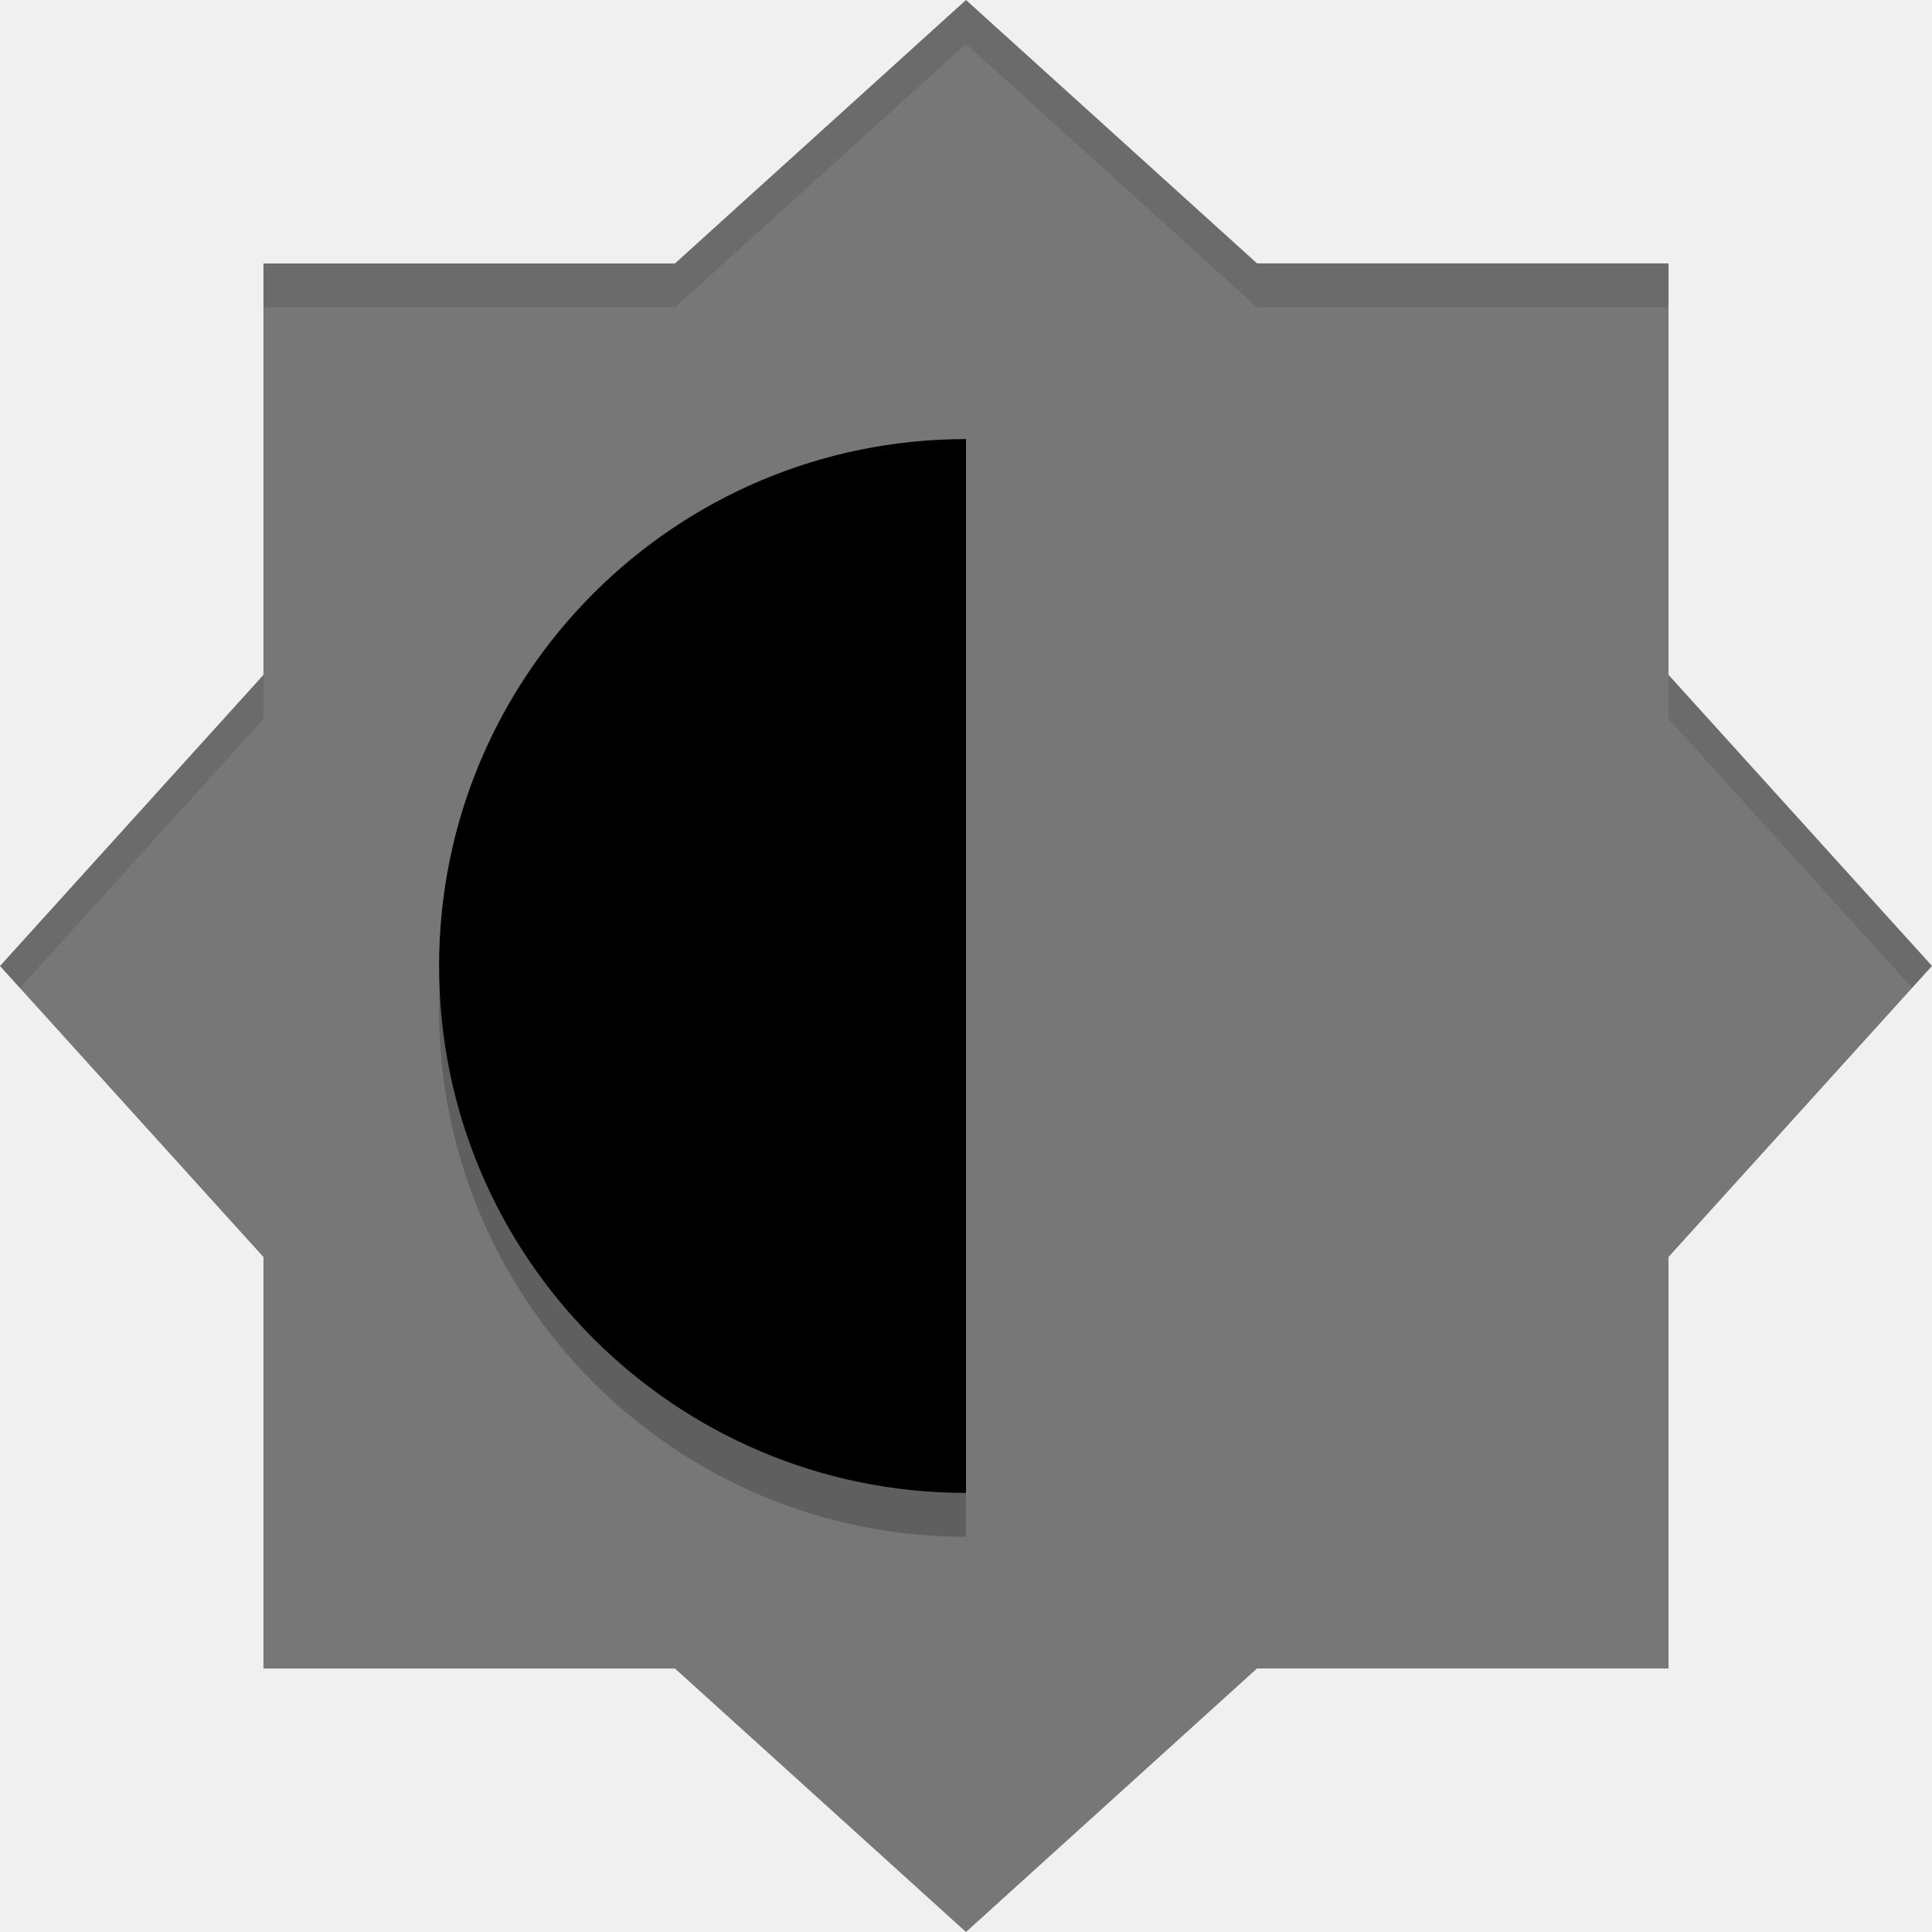
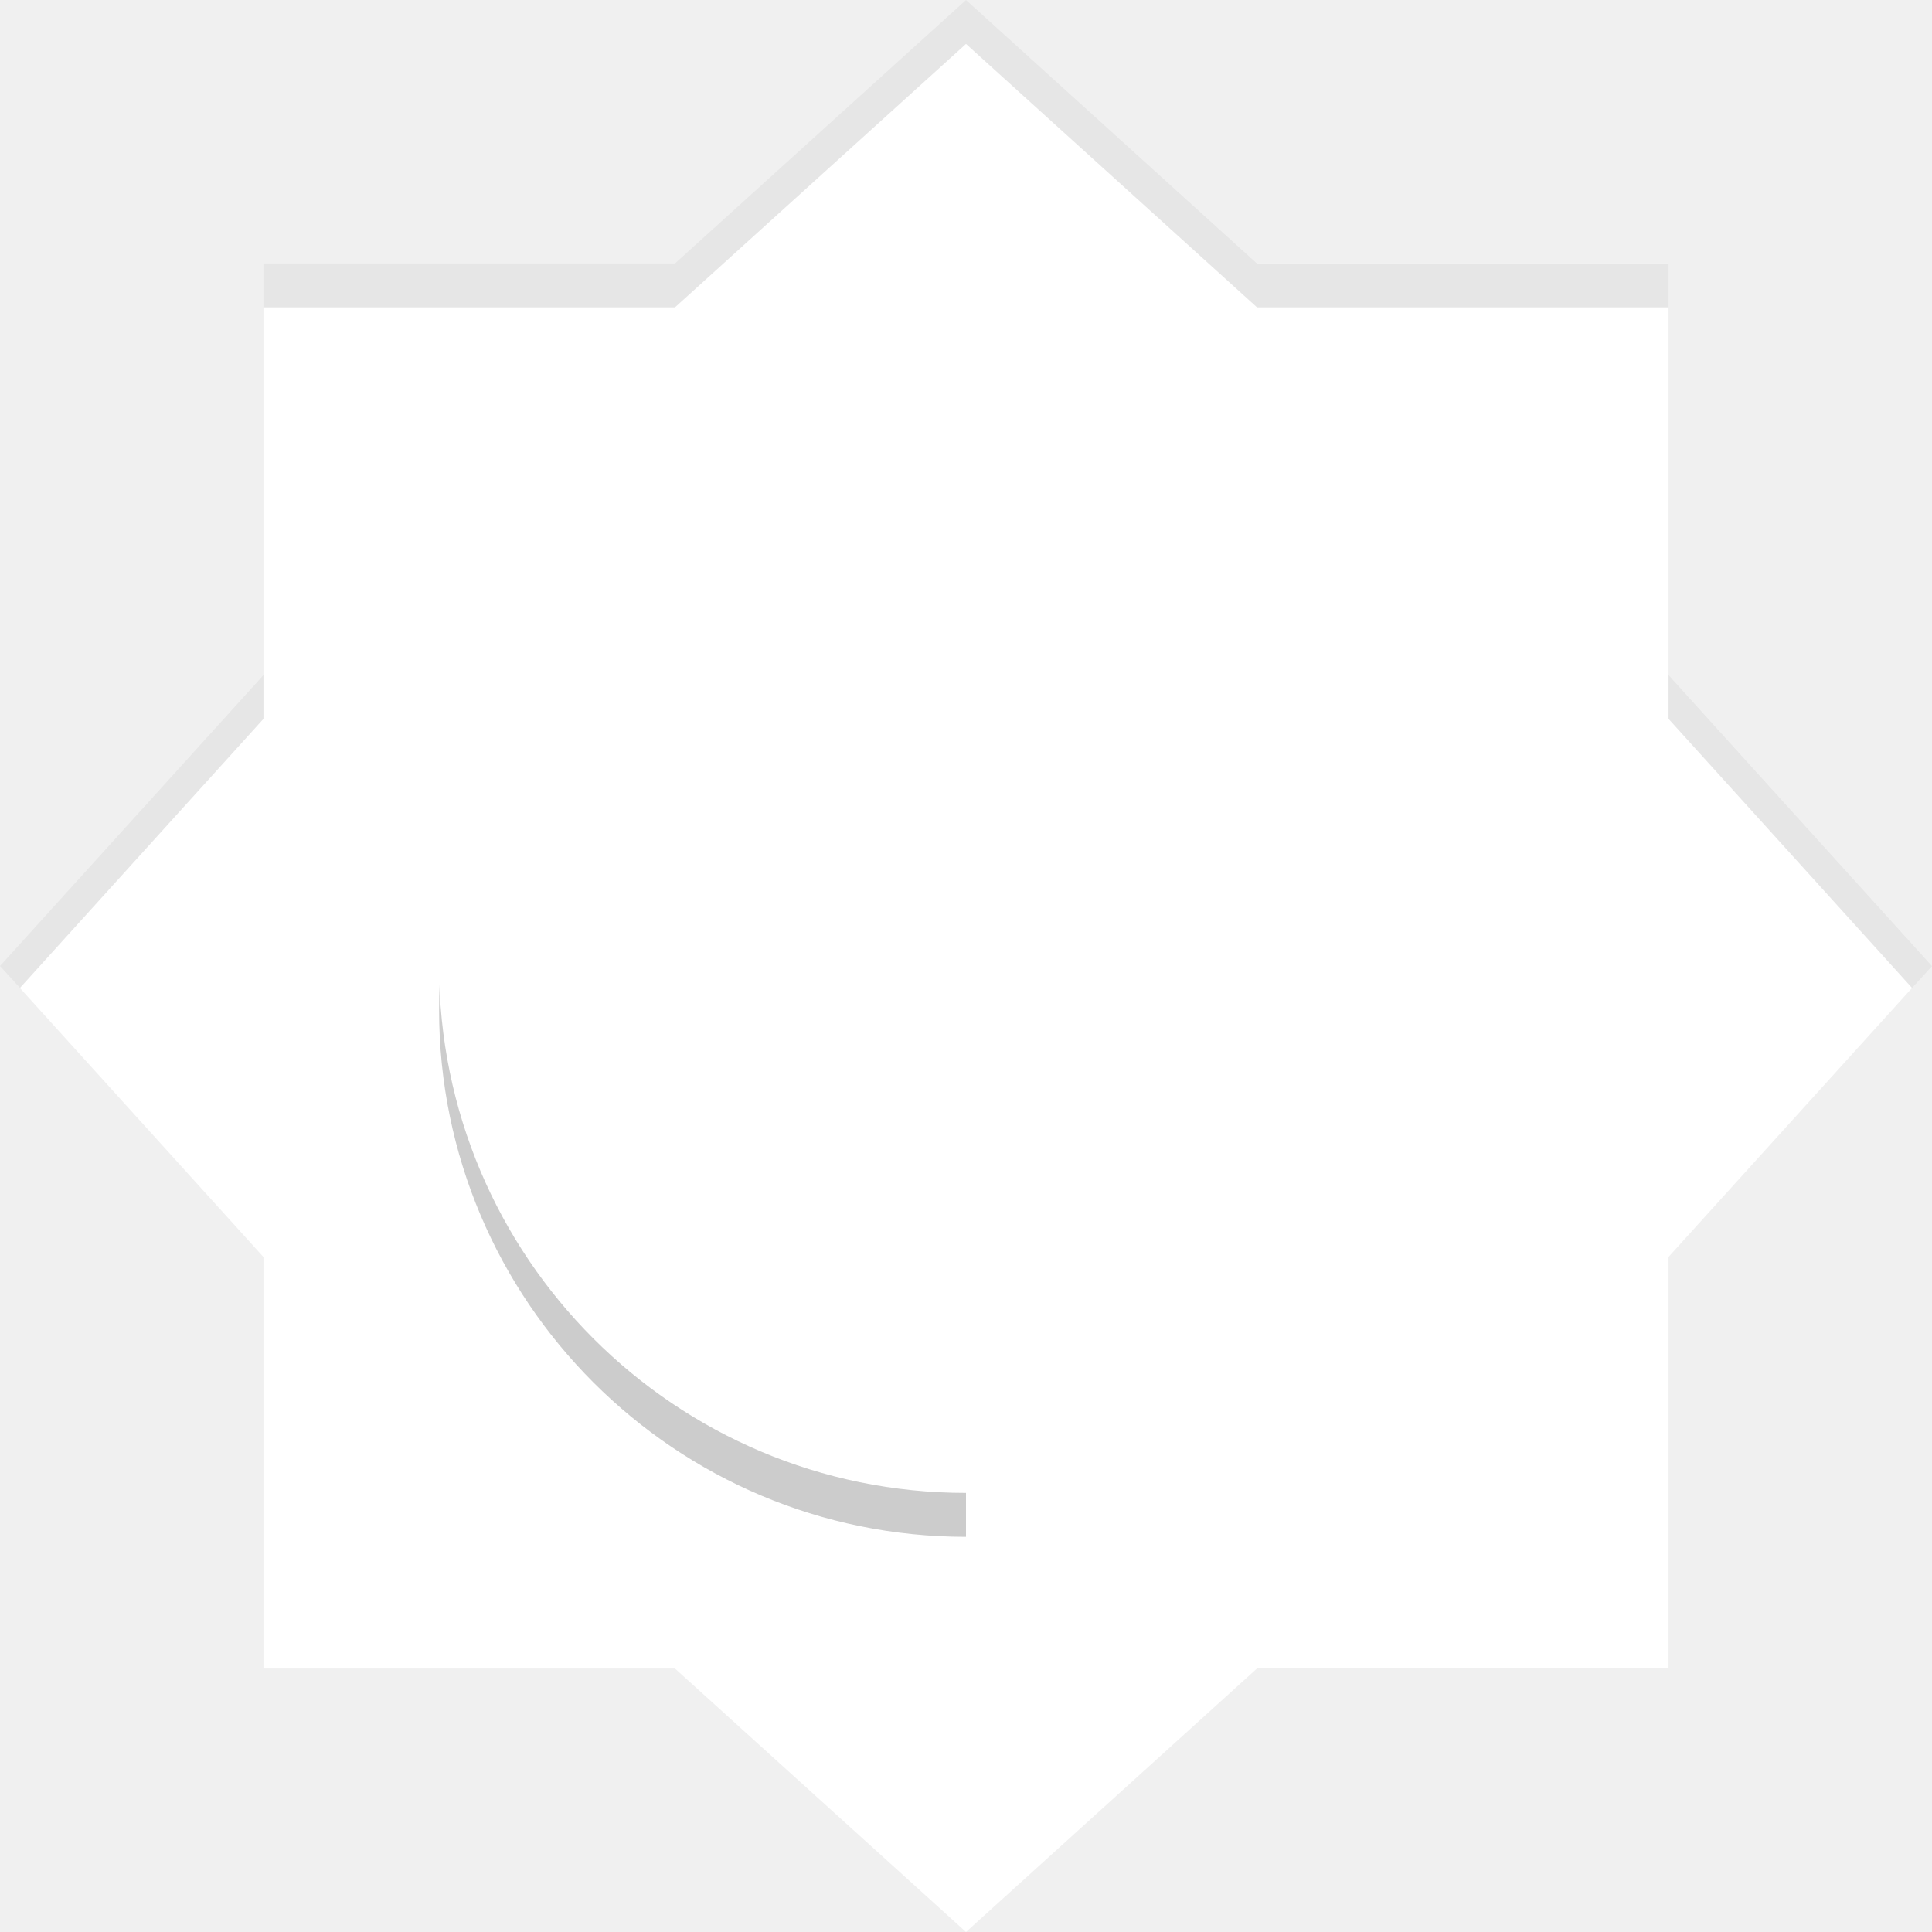
<svg xmlns="http://www.w3.org/2000/svg" width="22" height="22" version="1">
-   <path style="fill:#777777" d="M 11,0 7.686,3 3,3 3,7.685 0,11 l 3,3.314 0,4.686 4.686,0 L 11,22 l 3.314,-3.001 4.686,0 0,-4.686 3,-3.314 -3,-3.314 0,-4.686 -4.686,0 z" />
+   <path style="fill:#ffffff" d="M 11,0 7.686,3 3,3 3,7.685 0,11 l 3,3.314 0,4.686 4.686,0 L 11,22 l 3.314,-3.001 4.686,0 0,-4.686 3,-3.314 -3,-3.314 0,-4.686 -4.686,0 z" />
  <path style="opacity:0.2" d="m 11,5.5 a 6,6 0 0 0 -6,6 6,6 0 0 0 6,6 l 0,-12 z" />
-   <path style="fill:#000000" d="m 11,5 a 6,6 0 0 0 -6,6 6,6 0 0 0 6,6 L 11,5 Z" />
+   <path style="fill:#ffffff" d="m 11,5 a 6,6 0 0 0 -6,6 6,6 0 0 0 6,6 L 11,5 Z" />
  <path style="opacity:0.1;fill:#000000" d="M 11,0 7.686,3 3,3 3,3.5 7.686,3.5 11,0.5 14.314,3.5 19,3.5 19,3 14.314,3 11,0 Z M 3,7.686 0,11 0.227,11.25 3,8.186 l 0,-0.5 z m 16,0 0,0.5 L 21.773,11.25 22,11 19,7.686 Z" />
</svg>
